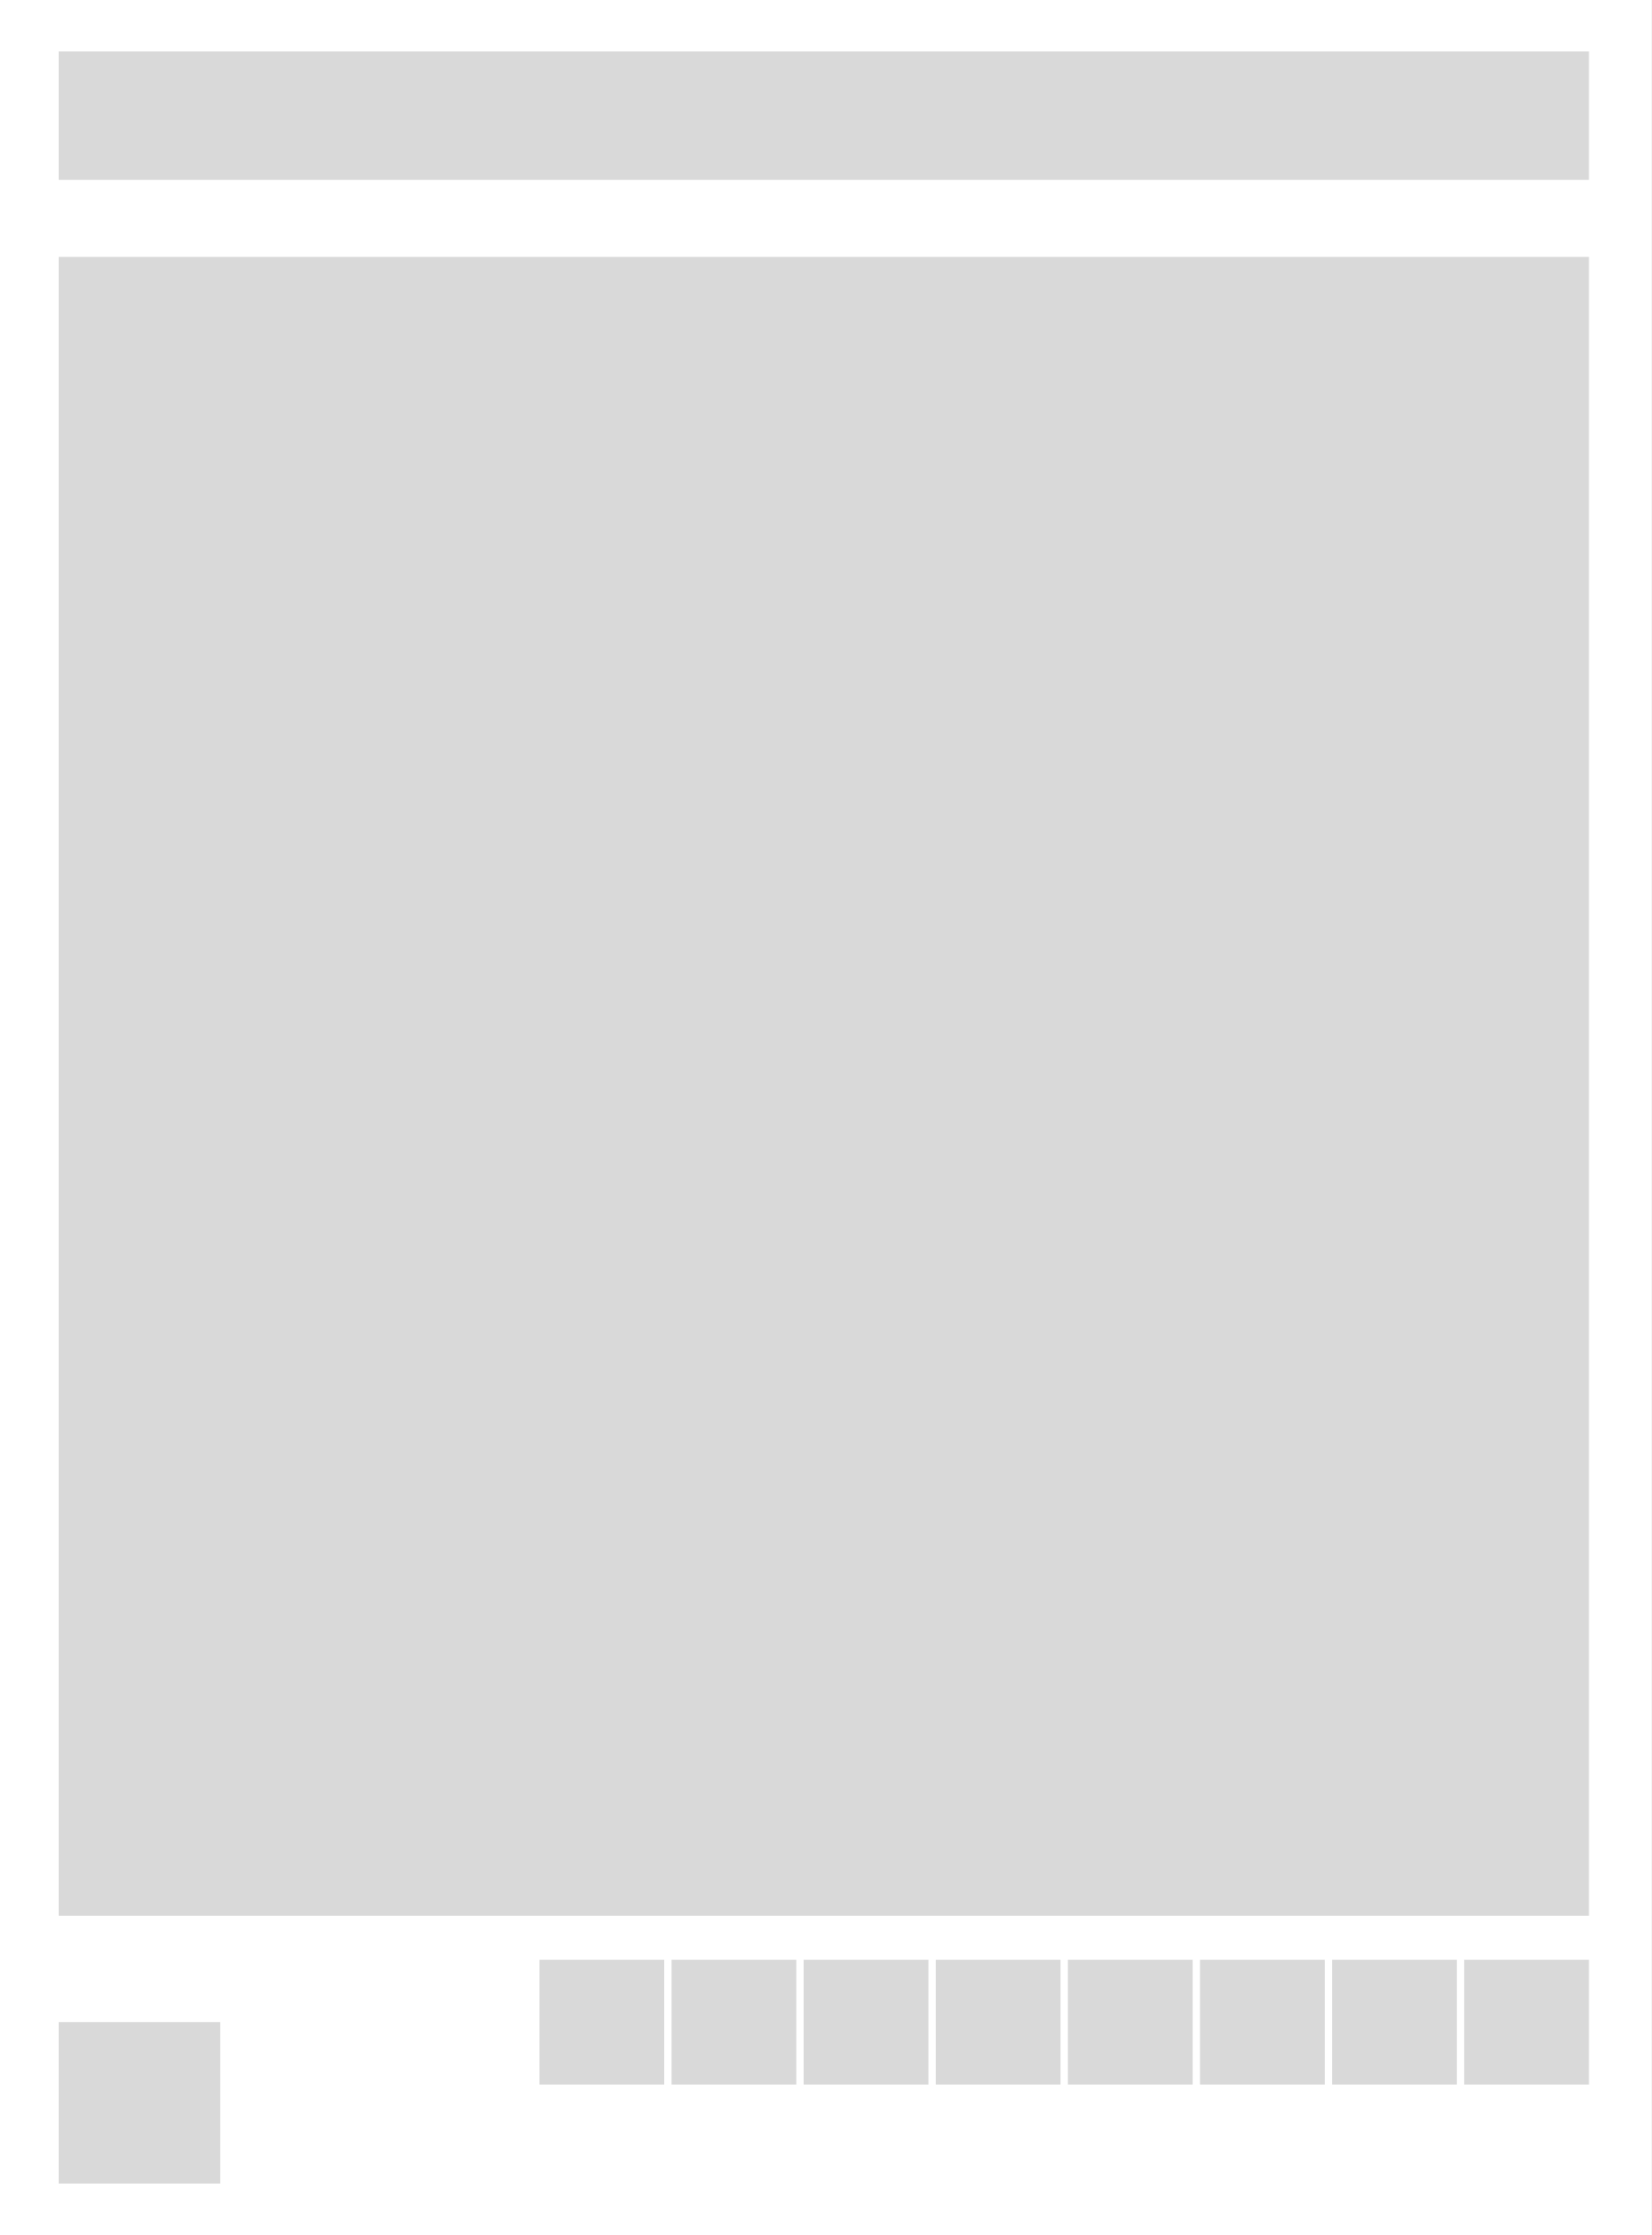
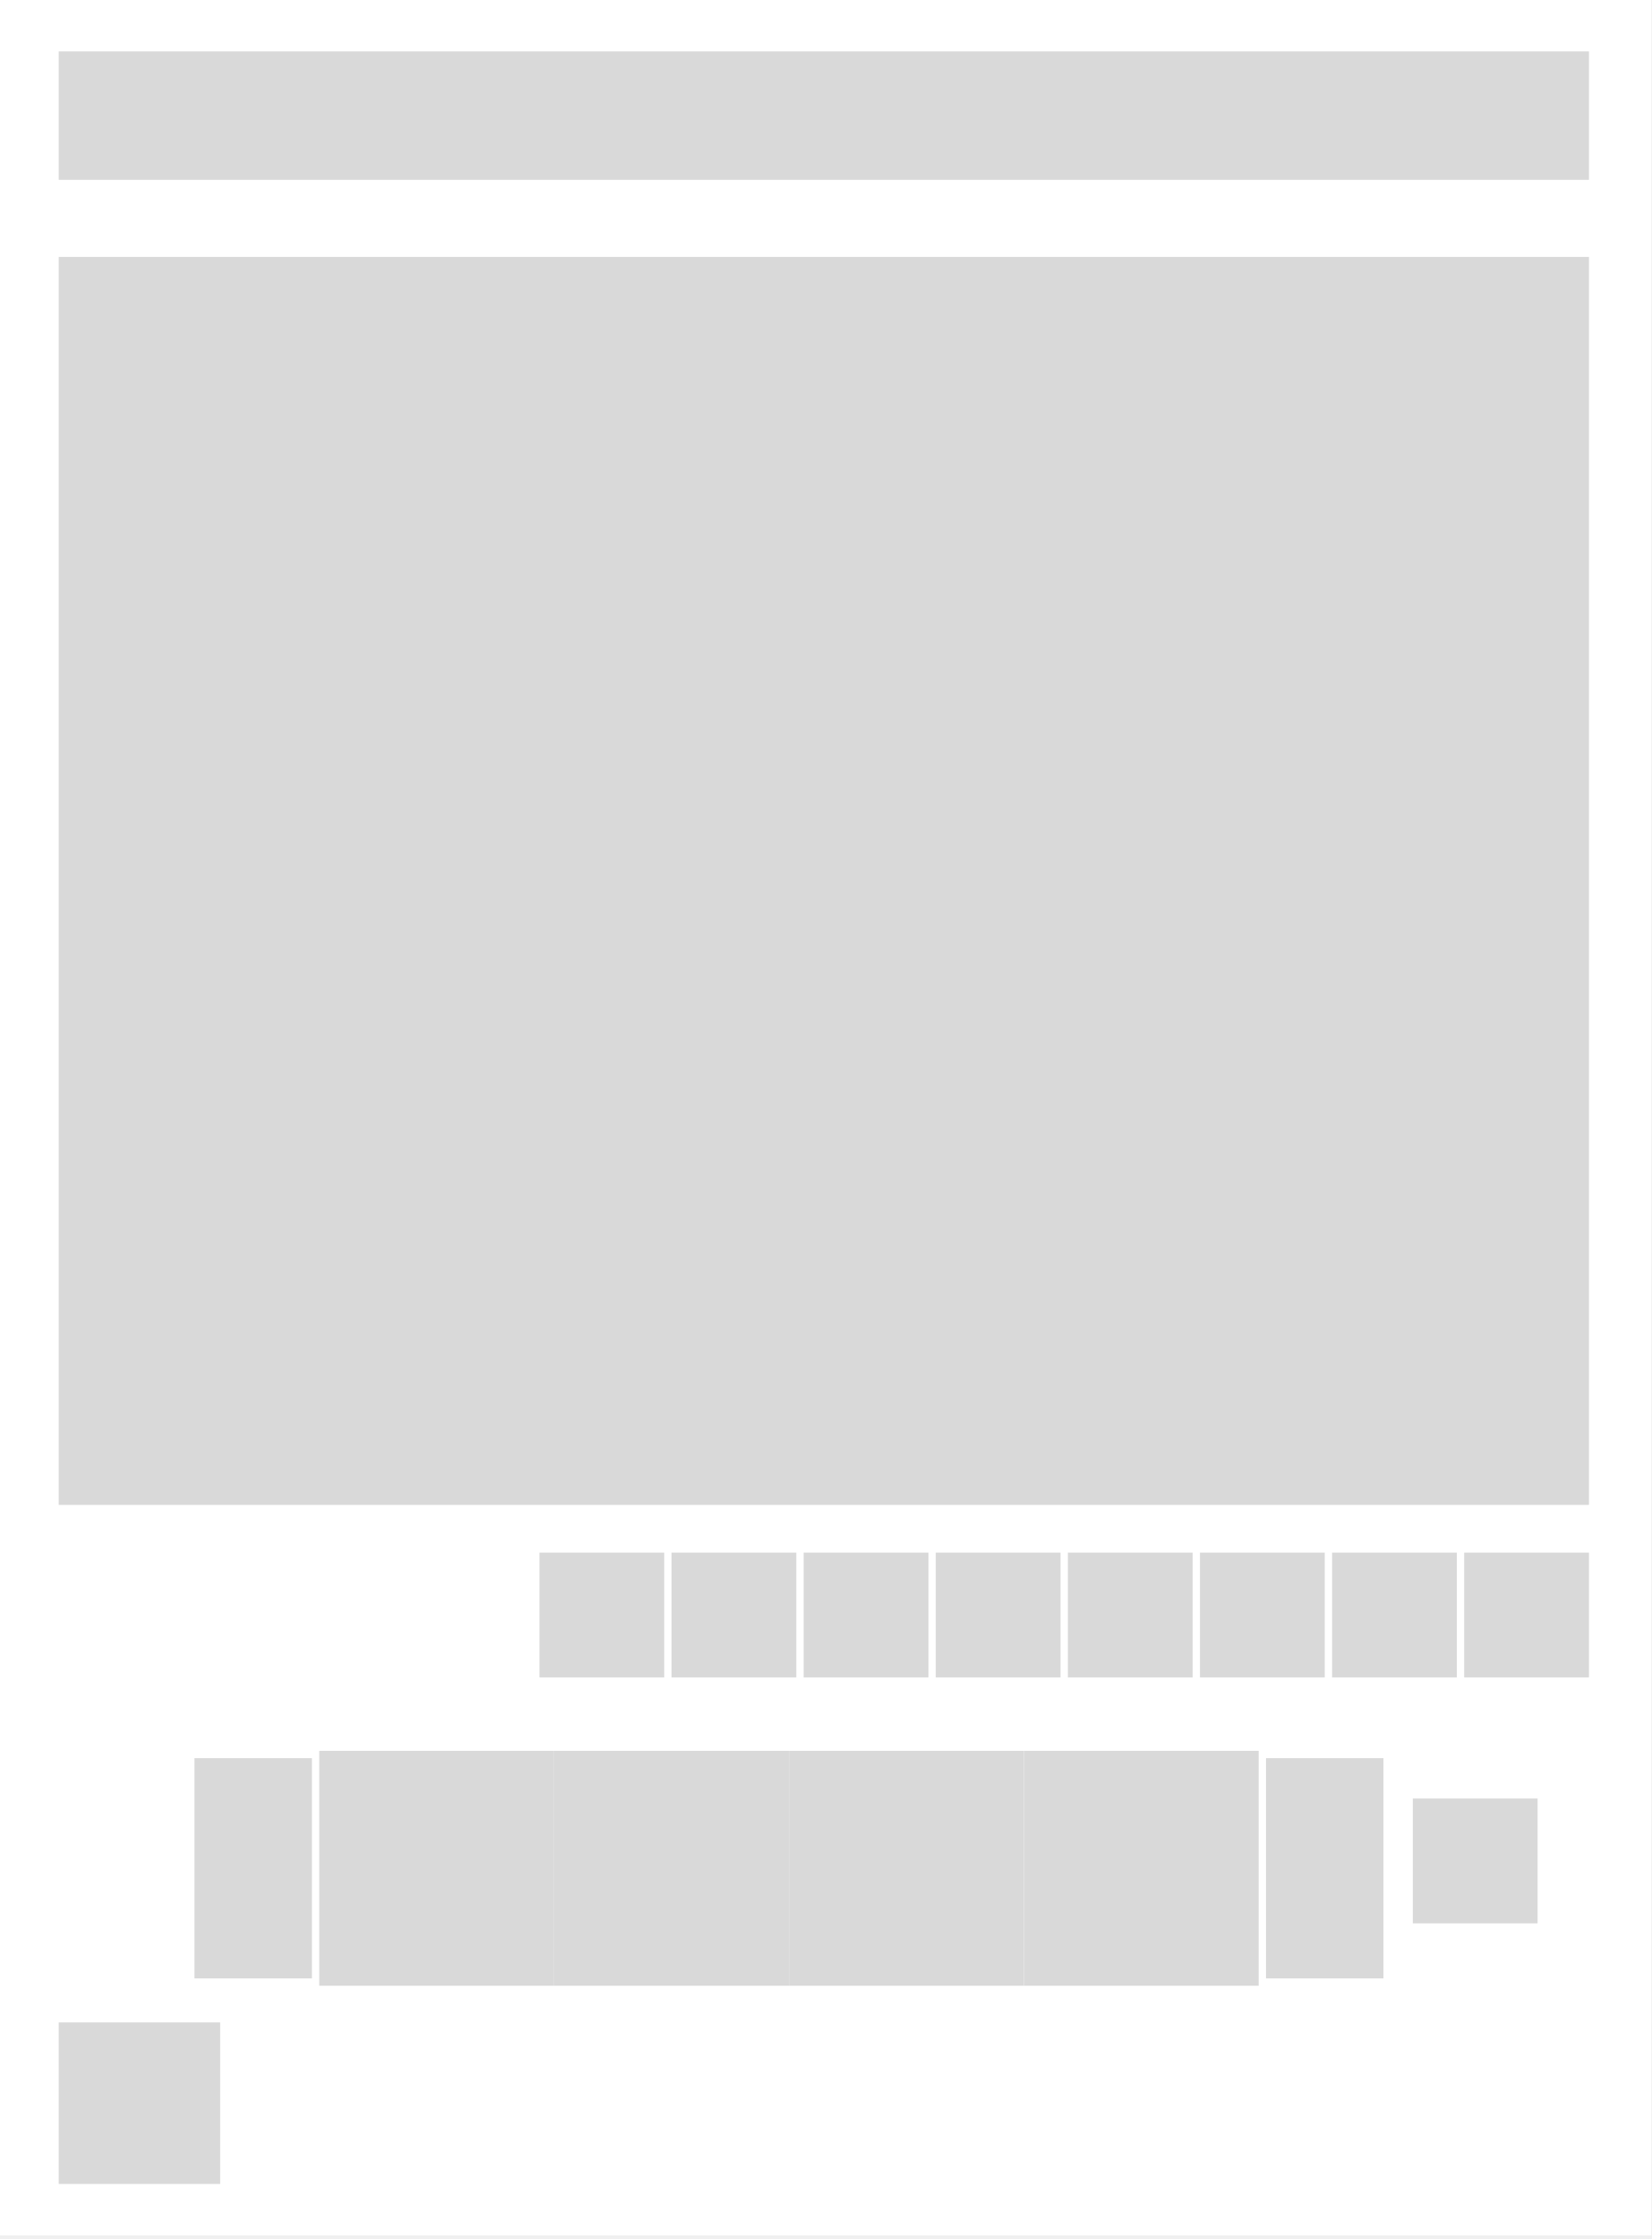
- <svg xmlns="http://www.w3.org/2000/svg" width="450" height="609" viewBox="0 0 450 609" fill="none">
+ <svg xmlns="http://www.w3.org/2000/svg" width="225" height="305" viewBox="0 0 225 305" fill="none">
  <g id="levelsidebar">
-     <rect width="450" height="609" fill="white" />
-     <rect id="levelbox" x="16" y="70" width="417" height="452" fill="#D9D9D9" />
-     <rect id="level_title" x="16" y="14" width="417" height="35" fill="#D9D9D9" />
-     <rect id="extra1" x="147" y="534" width="34" height="34" fill="#D9D9D9" />
-     <rect id="extra2" x="183" y="534" width="34" height="34" fill="#D9D9D9" />
-     <rect id="extra3" x="219" y="534" width="34" height="34" fill="#D9D9D9" />
-     <rect id="extra4" x="255" y="534" width="34" height="34" fill="#D9D9D9" />
-     <rect id="extra5" x="291" y="534" width="34" height="34" fill="#D9D9D9" />
-     <rect id="extra6" x="327" y="534" width="34" height="34" fill="#D9D9D9" />
-     <rect id="extra7" x="363" y="534" width="34" height="34" fill="#D9D9D9" />
-     <rect id="extra8" x="399" y="534" width="34" height="34" fill="#D9D9D9" />
-     <rect id="btn_close" x="16" y="551" width="44" height="44" fill="#D9D9D9" />
+     <rect width="225" height="304.5" fill="white" />
+     <rect id="levelbox" x="8" y="35" width="208.5" height="170" fill="#D9D9D9" />
+     <rect id="level_title" x="8" y="7" width="208.5" height="17.5" fill="#D9D9D9" />
+     <rect id="extra1" x="73.5" y="211.5" width="17" height="17" fill="#D9D9D9" />
+     <rect id="extra2" x="91.5" y="211.5" width="17" height="17" fill="#D9D9D9" />
+     <rect id="extra3" x="109.5" y="211.5" width="17" height="17" fill="#D9D9D9" />
+     <rect id="extra4" x="127.5" y="211.5" width="17" height="17" fill="#D9D9D9" />
+     <rect id="extra5" x="145.5" y="211.5" width="17" height="17" fill="#D9D9D9" />
+     <rect id="extra6" x="163.5" y="211.5" width="17" height="17" fill="#D9D9D9" />
+     <rect id="extra7" x="181.5" y="211.5" width="17" height="17" fill="#D9D9D9" />
+     <rect id="extra8" x="199.5" y="211.5" width="17" height="17" fill="#D9D9D9" />
+     <rect id="btn_close" x="8" y="275.5" width="22" height="22" fill="#D9D9D9" />
+     <rect id="btn_browse_sol" x="192.5" y="245" width="17" height="17" fill="#D9D9D9" />
+     <rect id="sol1" x="43.5" y="238.5" width="32" height="32" fill="#D9D9D9" />
+     <rect id="sol2" x="75.5" y="238.5" width="32" height="32" fill="#D9D9D9" />
+     <rect id="sol3" x="107.5" y="238.5" width="32" height="32" fill="#D9D9D9" />
+     <rect id="sol4" x="139.5" y="238.5" width="32" height="32" fill="#D9D9D9" />
+     <rect id="btn_sol_nxt" x="172.5" y="239.5" width="16" height="30" fill="#D9D9D9" />
+     <rect id="btn_sol_prv" x="26.5" y="239.5" width="16" height="30" fill="#D9D9D9" />
  </g>
</svg>
